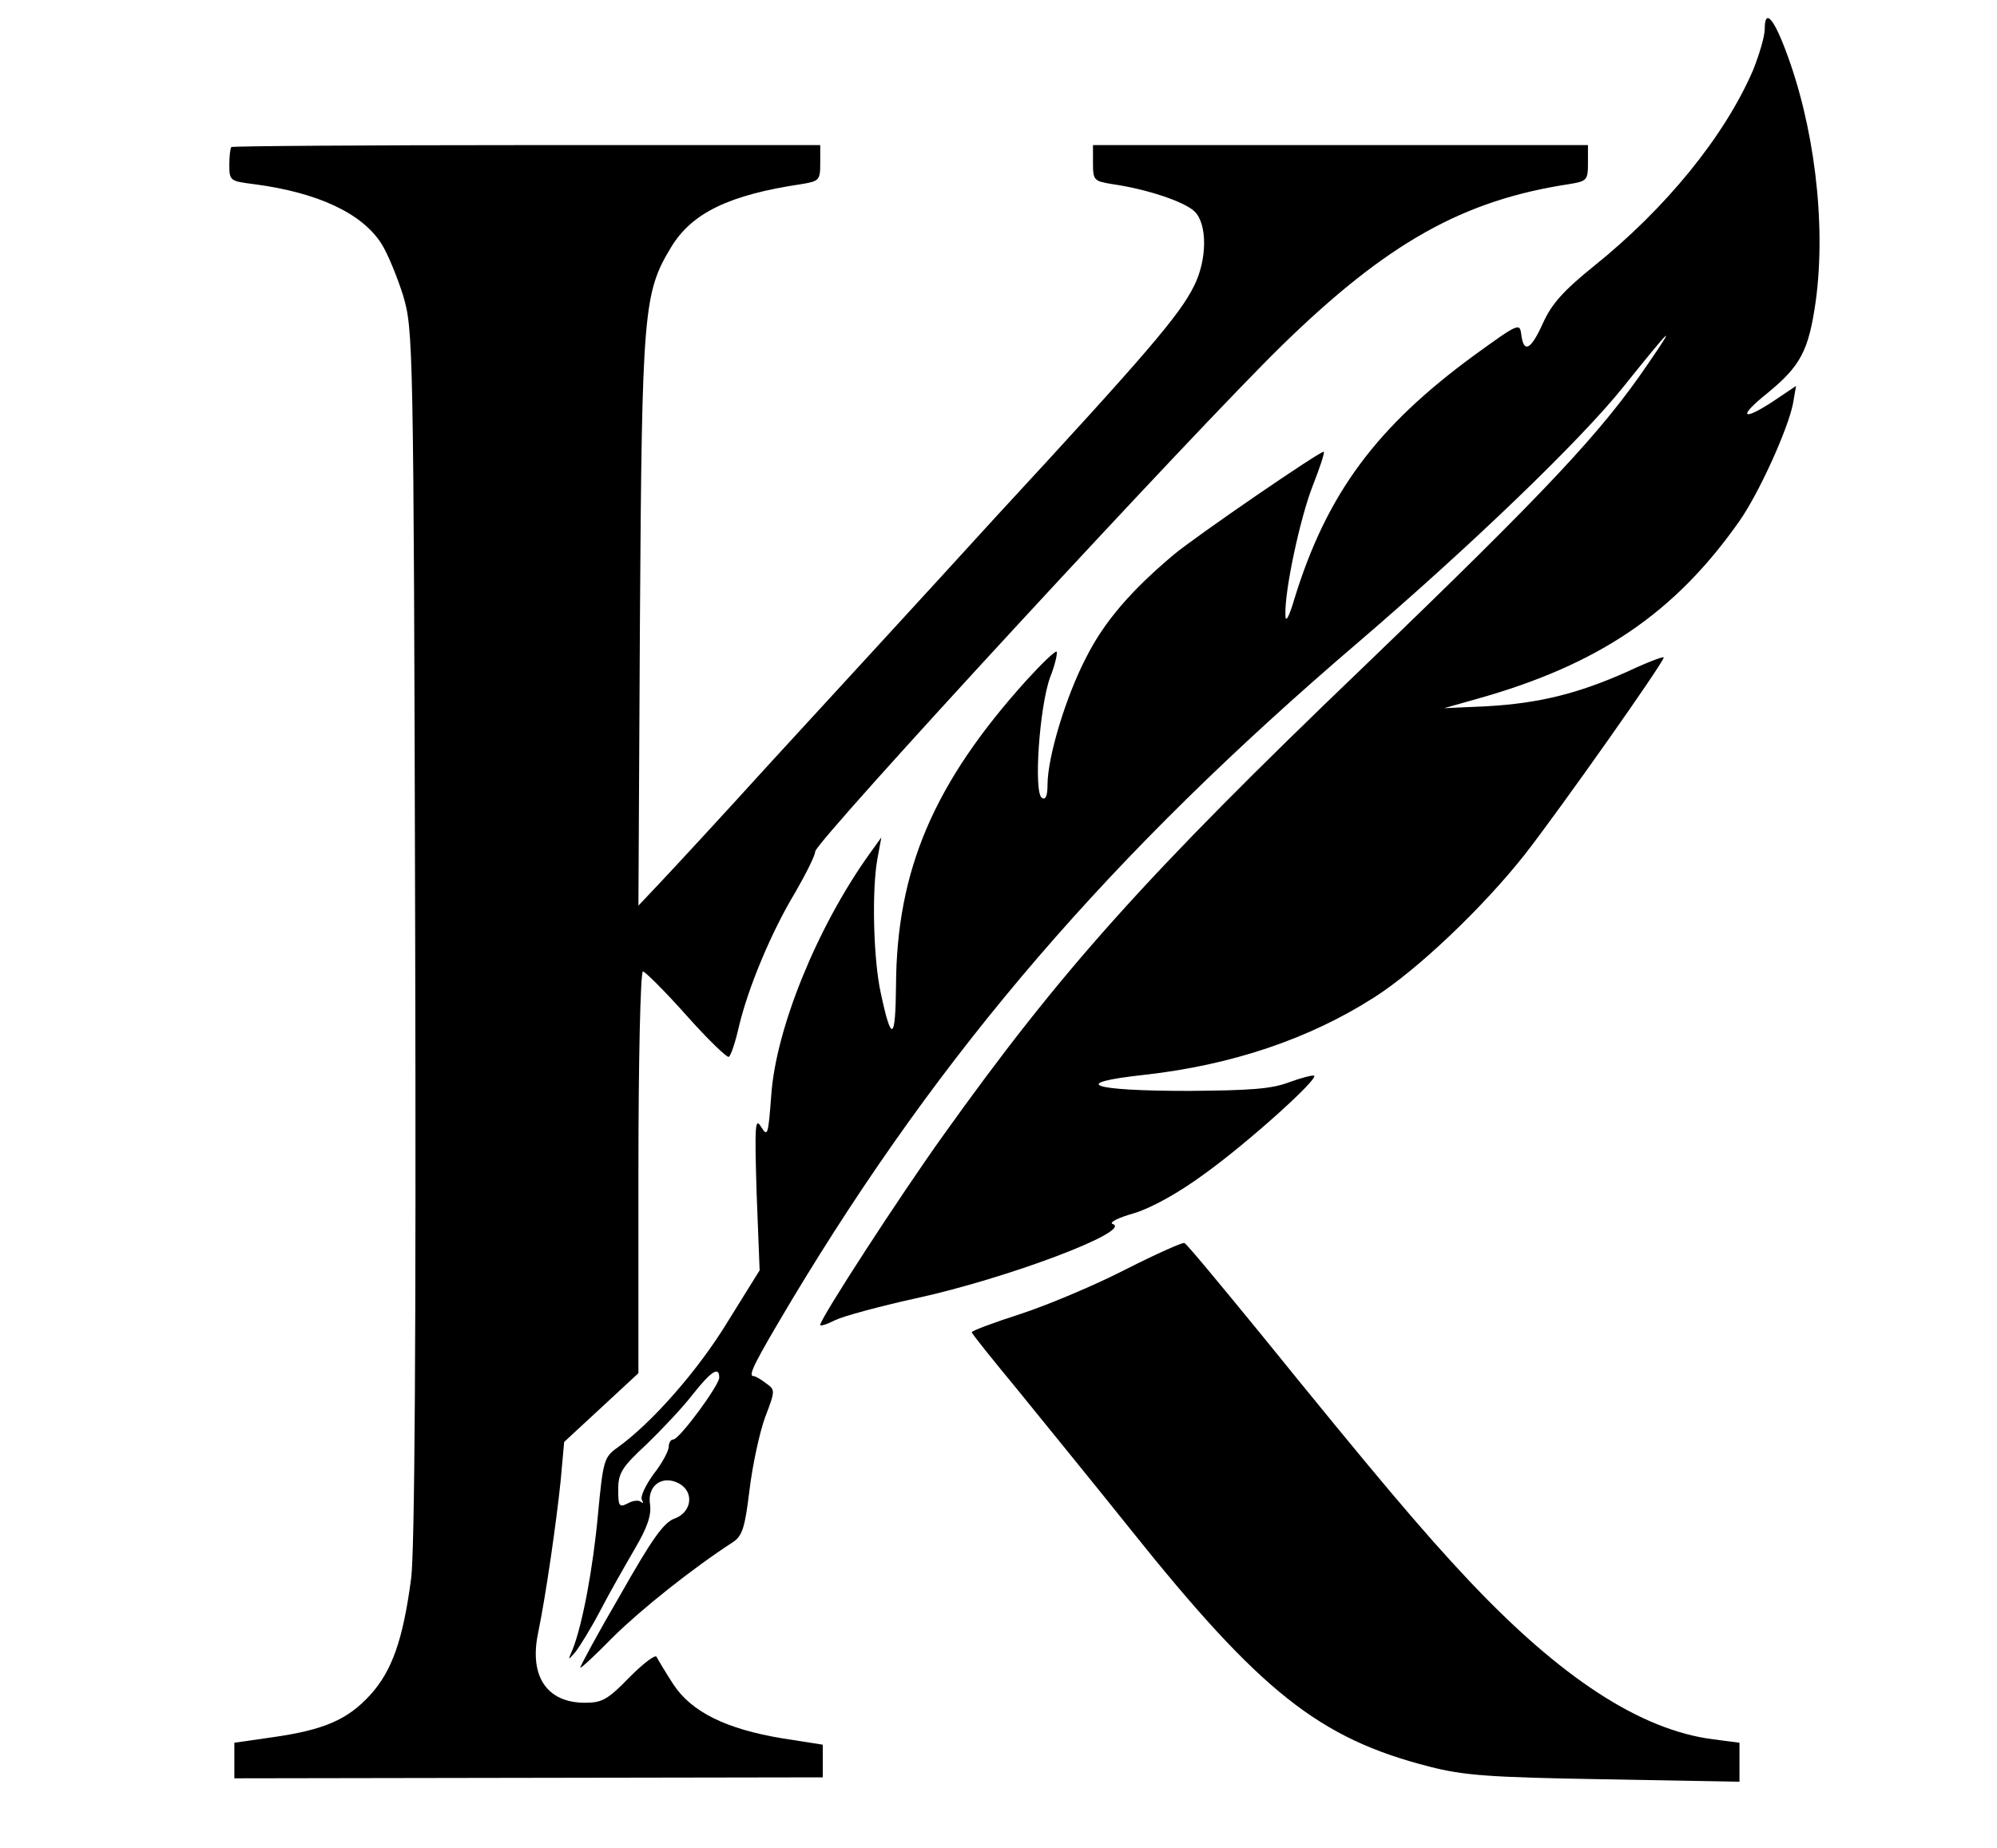
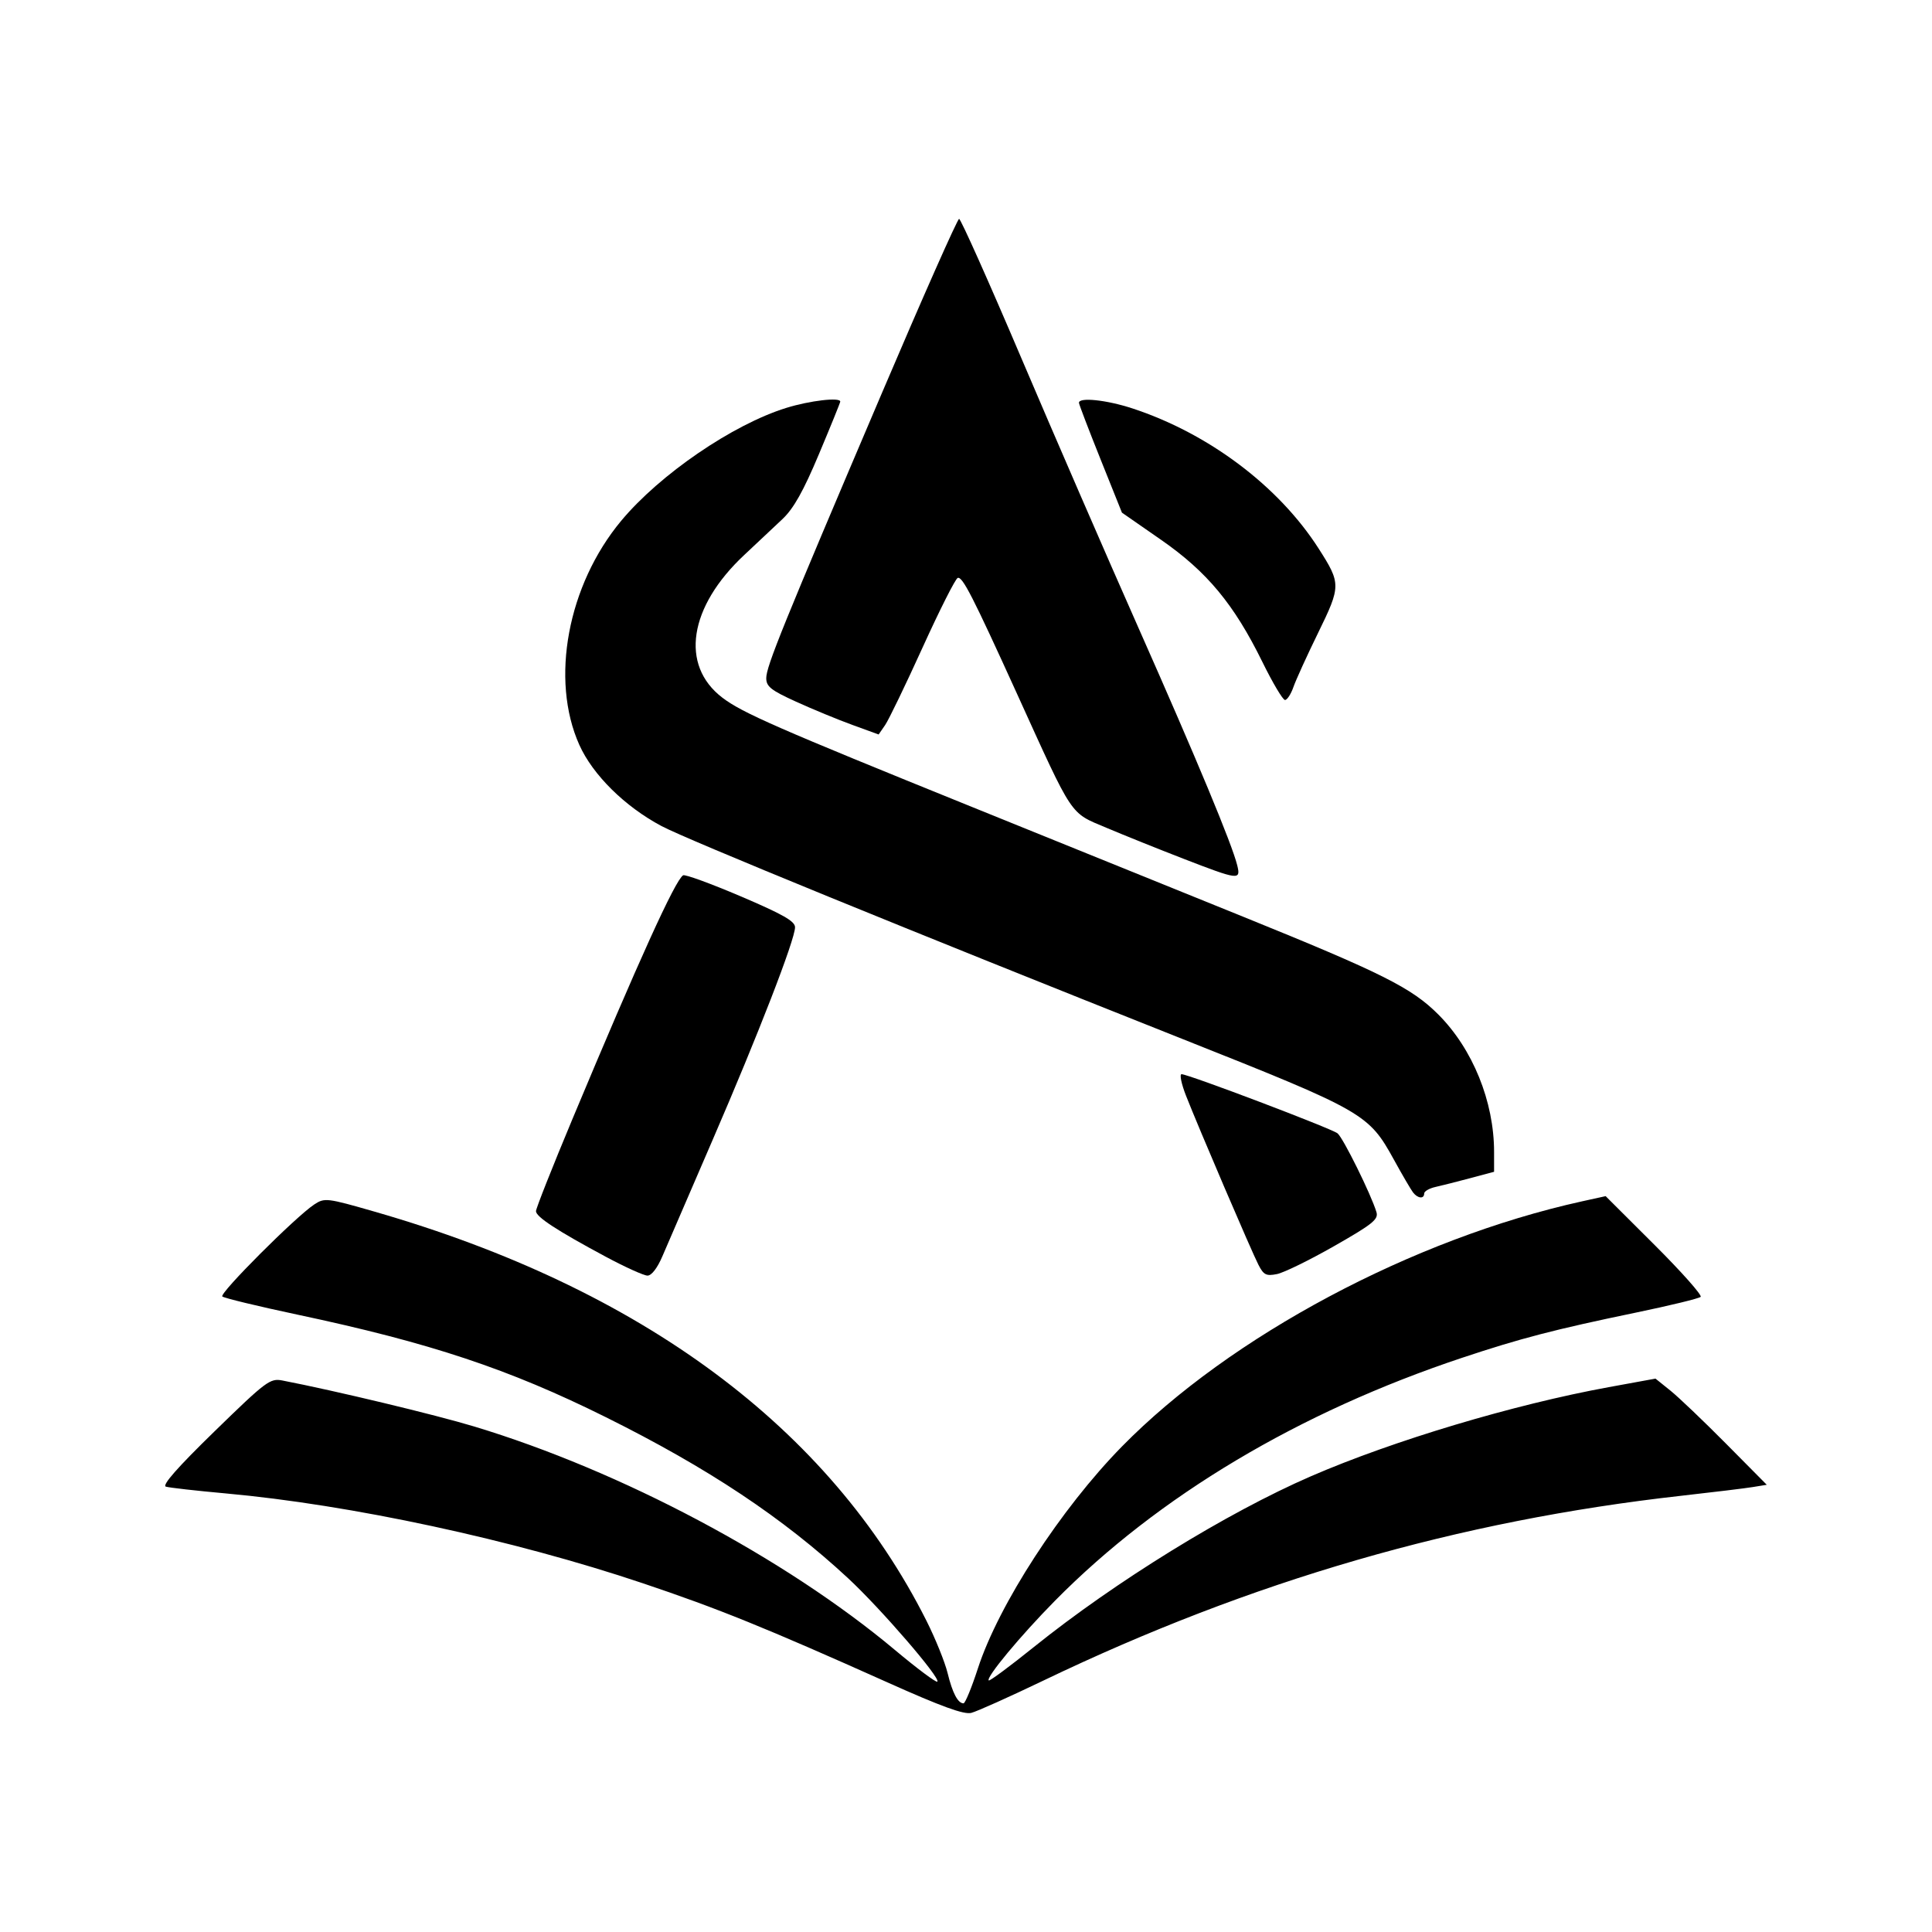
- <svg xmlns="http://www.w3.org/2000/svg" version="1.0" width="600pt" height="555pt" viewBox="0 0 600 555" preserveAspectRatio="xMidYMid meet" id="svg3">
-   <defs id="defs3" />
-   <g transform="matrix(0.1517504,0,0,-0.1464485,-170.8711,687.2273)" fill="#000000" stroke="none" id="g3">
-     <path d="m 4620,4633 c 0,-15 -11,-53 -23,-84 -56,-135 -172,-283 -315,-402 -61,-51 -84,-78 -101,-117 -24,-55 -38,-63 -43,-24 -3,25 -5,24 -93,-42 -194,-147 -292,-284 -356,-499 -11,-39 -18,-51 -18,-34 -2,49 29,199 54,265 14,37 24,68 22,70 -4,4 -253,-173 -297,-211 -85,-74 -138,-138 -173,-210 -41,-81 -77,-206 -77,-262 0,-23 -4,-32 -11,-27 -17,10 -5,187 16,247 10,26 15,50 13,53 -3,2 -29,-24 -59,-58 -184,-211 -258,-390 -259,-628 -1,-112 -9,-117 -30,-15 -15,70 -18,211 -7,275 l 8,45 -25,-36 c -103,-150 -184,-357 -193,-493 -6,-82 -7,-86 -20,-65 -12,21 -13,4 -9,-135 l 6,-159 -63,-105 c -58,-99 -150,-208 -219,-259 -26,-19 -28,-27 -38,-136 -10,-113 -31,-227 -50,-277 -10,-24 -10,-24 6,-5 8,11 31,49 49,85 18,36 49,92 68,126 25,44 33,69 30,91 -6,38 24,61 57,43 31,-17 26,-59 -8,-72 -22,-8 -45,-42 -108,-157 -45,-80 -80,-147 -79,-149 1,-2 31,27 66,64 55,56 155,139 237,194 18,13 23,30 32,107 6,51 20,118 31,149 20,54 20,56 2,69 -10,8 -21,15 -25,15 -12,0 2,28 75,155 298,514 632,916 1122,1350 224,199 440,414 525,524 96,124 107,135 50,49 -93,-142 -200,-260 -564,-623 -433,-430 -600,-624 -833,-962 -85,-123 -243,-375 -243,-388 0,-3 13,1 30,10 16,8 87,28 157,44 183,41 433,139 392,153 -8,3 11,13 42,22 35,11 89,42 140,81 86,64 224,193 217,201 -3,2 -25,-4 -49,-13 -35,-14 -76,-17 -199,-18 -196,0 -239,16 -88,33 173,20 327,74 455,159 85,56 215,184 298,293 70,93 275,394 275,404 0,3 -33,-10 -72,-29 -97,-45 -175,-65 -278,-71 l -85,-4 65,19 c 241,70 392,176 520,365 38,56 96,188 106,241 l 6,36 -46,-32 c -62,-42 -69,-31 -11,17 66,56 82,87 96,189 21,160 -3,362 -61,518 -24,65 -40,81 -40,40 z M 2550,1867 c 0,-16 -79,-127 -91,-127 -5,0 -9,-7 -9,-15 0,-8 -13,-34 -30,-56 -16,-23 -27,-47 -23,-53 3,-6 3,-8 -2,-4 -4,4 -16,3 -26,-3 -17,-9 -19,-6 -19,28 0,34 7,46 56,93 30,30 72,76 92,103 36,47 52,58 52,34 z" id="path1" />
-     <path d="m 1584,4391 c -2,-2 -4,-19 -4,-37 0,-32 2,-33 48,-39 127,-17 215,-60 253,-122 12,-19 31,-67 43,-106 20,-71 21,-88 24,-1312 2,-831 -1,-1266 -8,-1320 -16,-126 -38,-190 -81,-239 -45,-51 -92,-72 -195,-87 l -74,-11 v -37 -36 l 582,1 583,1 v 33 34 l -80,13 c -111,19 -180,54 -216,111 -15,24 -30,50 -33,56 -2,6 -26,-13 -53,-41 -44,-47 -55,-53 -89,-53 -75,0 -110,54 -93,141 16,80 37,233 45,314 l 7,80 73,70 74,71 v 412 c 0,227 4,412 9,412 4,0 43,-40 86,-90 42,-49 81,-88 84,-85 4,2 13,30 20,62 18,79 64,194 112,276 21,38 39,75 39,83 0,20 751,863 925,1039 208,210 358,297 568,330 35,6 37,8 37,43 v 37 h -490 -490 v -37 c 0,-35 2,-37 38,-43 68,-10 143,-36 163,-56 26,-26 25,-100 -1,-153 -28,-59 -93,-138 -391,-472 -145,-165 -346,-391 -446,-504 -99,-113 -199,-225 -222,-250 l -41,-45 3,585 c 4,637 7,672 62,766 41,70 115,107 258,129 35,6 37,8 37,43 v 37 h -581 c -319,0 -583,-2 -585,-4 z" id="path2" />
-     <path d="m 3355,2089 c -60,-32 -154,-73 -207,-91 -54,-18 -98,-35 -98,-38 0,-3 42,-57 93,-121 50,-64 150,-191 221,-283 257,-333 373,-429 592,-487 68,-18 116,-22 347,-26 l 267,-5 v 40 40 l -52,7 c -144,19 -302,126 -484,326 -91,100 -183,213 -413,507 -79,100 -146,184 -150,185 -3,2 -55,-22 -116,-54 z" id="path3" />
+ <svg xmlns="http://www.w3.org/2000/svg" version="1.0" width="512" height="512" viewBox="0 0 384 384" preserveAspectRatio="xMidYMid" id="svg1">
+   <defs id="defs1" />
+   <g transform="matrix(0.1,0,0,-0.1,0,340)" fill="#000000" stroke="none" id="g1">
+     <path style="fill:none;stroke:none;stroke-width:1.453;stroke-linecap:square;stroke-miterlimit:0;stroke-dasharray:none;paint-order:fill markers stroke" d="M 0,226.667 V 0 H 273.526 547.051 V 226.667 453.333 H 273.526 0 Z m 287.692,168.94 c 20.523,-10.404 67.046,-29.221 87.179,-35.259 29.956,-8.985 72.667,-17.293 101.891,-19.821 15.567,-1.346 15.25,-0.474 4.221,-11.62 -5.318,-5.374 -11.903,-11.662 -14.633,-13.974 l -4.964,-4.203 -14.107,2.613 c -24.771,4.588 -56.951,14.244 -77.857,23.362 -18.385,8.019 -53.276,29.221 -69.199,42.049 -3.596,2.897 -8.623,6.946 -11.17,8.997 -6.247,5.03 -5.834,2.857 1.04,-5.467 21.778,-26.372 56.073,-51.118 92.951,-67.069 21.628,-9.355 44.509,-16.375 71.777,-22.021 8.91,-1.845 16.871,-3.73 17.691,-4.189 1.081,-0.605 -2.087,-4.404 -11.496,-13.789 l -12.988,-12.954 -15.099,3.875 c -35.994,9.238 -72.056,27.614 -101.113,51.524 -21.687,17.846 -44.759,50.687 -51.101,72.74 -1.068,3.716 -2.412,6.266 -3.3,6.266 -0.912,0 -2.432,-3.074 -3.884,-7.854 -7.238,-23.83 -31.224,-56.103 -56.128,-75.52 -25.873,-20.173 -57.084,-35.55 -94.173,-46.398 -17.281,-5.054 -14.536,-5.946 -31.241,10.144 -7.849,7.56 -11.019,11.287 -10.046,11.81 0.782,0.42 6.571,1.851 12.864,3.179 35.921,7.58 57.221,14.179 80.788,25.028 28.533,13.136 53.883,29.653 72.373,47.156 10.182,9.638 24.009,25.649 23.012,26.646 -0.348,0.348 -4.454,-2.528 -9.124,-6.39 -21.702,-17.95 -41.708,-30.71 -67.078,-42.784 -29.628,-14.1 -54.029,-21.751 -97.323,-30.515 -3.121,-0.632 -4.321,0.257 -17.792,13.171 -9.931,9.52 -13.994,14.087 -13,14.612 0.795,0.42 5.884,1.084 11.31,1.475 31.935,2.3 78.625,12.176 114.911,24.306 18.326,6.126 33.131,12.105 62.512,25.244 9.072,4.057 17.721,7.92 19.219,8.584 3.284,1.456 5.264,1.009 13.077,-2.952 z M 196.894,280.337 c 0.67,-1.648 6.352,-14.766 12.628,-29.151 12.674,-29.051 23.683,-57.022 23.683,-60.174 0,-1.607 -3.158,-3.385 -14.439,-8.129 -16.83,-7.078 -14.98,-7.697 -22.143,7.408 -6.042,12.741 -30.637,70.918 -31.521,74.56 -0.613,2.523 0.033,3.166 7.289,7.26 12.484,7.045 20.69,11.222 22.042,11.222 0.683,0 1.79,-1.349 2.46,-2.997 z m 169.569,0.138 c 3.127,-1.572 9.046,-4.811 13.154,-7.198 7.129,-4.141 7.439,-4.49 6.803,-7.667 -1.094,-5.471 -8.173,-19.194 -10.56,-20.472 -4.544,-2.432 -39.487,-15.207 -40.051,-14.643 -1.629,1.629 21.107,52.839 23.46,52.839 0.83,0 4.067,-1.286 7.194,-2.859 z m 42.821,-22.295 c 4.6,-1.15 8.547,-2.09 8.771,-2.09 0.224,0 0.407,-2.428 0.407,-5.395 0,-11.304 -4.245,-23.799 -10.991,-32.349 -8.595,-10.895 -12.102,-12.58 -100.163,-48.137 -89.933,-36.313 -91.275,-36.914 -96.998,-43.432 -3.203,-3.648 -3.921,-6.672 -3.319,-13.971 0.577,-6.995 8.228,-17.833 18.023,-25.531 5.883,-4.623 7.6,-6.802 10.998,-13.957 2.215,-4.663 5.209,-11.614 6.654,-15.447 l 2.627,-6.969 -5.771,0.597 c -17.336,1.793 -44.927,20.176 -56.824,37.86 -2.218,3.296 -5.245,9.815 -6.727,14.485 -9.157,28.852 -0.677,49.488 25.472,61.988 5.182,2.477 47.144,19.625 93.248,38.107 46.104,18.481 85.472,34.711 87.485,36.066 3.533,2.379 6.492,6.435 12.775,17.512 2.38,4.195 3.271,4.992 4.471,3.997 0.824,-0.684 5.262,-2.184 9.862,-3.333 z m -58.386,-81.827 c 0,-2.365 -12.16,-31.766 -25.612,-61.93 C 317.934,97.941 304.496,67.003 295.423,45.672 286.35,24.342 278.297,6.029 277.529,4.978 c -1.214,-1.66 -4.143,4.52 -22.263,46.956 -26.086,61.094 -29.918,70.67 -29.489,73.689 0.281,1.974 2.853,3.469 13.966,8.118 7.492,3.134 14.229,5.709 14.972,5.722 1.467,0.026 6.5,-9.606 15.537,-29.742 4.675,-10.416 6.038,-12.601 7.135,-11.442 0.746,0.788 7.602,15.058 15.236,31.711 9.319,20.33 14.638,30.693 16.189,31.542 3.63,1.986 39.205,16.014 40.723,16.057 0.749,0.021 1.362,-0.535 1.362,-1.236 z m 19.483,-60.568 6.914,-14.984 -3.444,-6.684 c -8.718,-16.921 -30.788,-34.273 -51.674,-40.627 -6.45,-1.962 -13.779,-2.993 -13.779,-1.939 0,0.689 8.923,23.198 10.583,26.696 1.176,2.478 4.8,5.71 11.316,10.092 11.901,8.002 18.89,16.328 26.241,31.26 3.024,6.143 5.821,11.17 6.214,11.17 0.393,0 3.826,-6.743 7.629,-14.984 z" id="path10" transform="matrix(7.5,0,0,-7.5,0,3400)" />
+     <g id="g17" transform="translate(-168.8495,-410.5085)">
+       <path style="fill:none;stroke:none;stroke-width:1.453;stroke-linecap:square;stroke-miterlimit:0;stroke-dasharray:none;paint-order:fill markers stroke" d="m 396.979,261.266 c -0.574,-0.749 -2.846,-4.638 -5.048,-8.643 -6.716,-12.21 -7.924,-12.9 -56.097,-32.034 -72.438,-28.772 -131.157,-52.772 -138.003,-56.405 -9.7,-5.147 -18.216,-13.554 -21.783,-21.503 -7.777,-17.329 -3.104,-42.355 11.092,-59.404 10.238,-12.295 29.554,-25.507 43.728,-29.909 6.253,-1.942 14.324,-2.886 14.324,-1.675 0,0.261 -2.538,6.514 -5.64,13.894 -4.138,9.845 -6.714,14.435 -9.672,17.233 -2.218,2.098 -6.775,6.379 -10.127,9.514 -14.699,13.745 -17.079,29.223 -5.815,37.815 5.266,4.017 14.569,8.09 66.125,28.952 25.473,10.307 57.838,23.409 71.923,29.115 36.809,14.911 44.618,18.822 51.668,25.872 9.14,9.14 14.806,23.095 14.806,36.464 v 5.251 l -6.266,1.674 c -3.446,0.921 -7.615,1.976 -9.263,2.344 -1.648,0.368 -2.997,1.151 -2.997,1.739 0,1.501 -1.712,1.331 -2.957,-0.293 z" id="path9" transform="matrix(7.5,0,0,-7.5,0,3400)" />
+       <path style="fill:none;stroke:none;stroke-width:1.453;stroke-linecap:square;stroke-miterlimit:0;stroke-dasharray:none;paint-order:fill markers stroke" d="m 336.186,172.858 c -6.593,-2.551 -15.808,-6.254 -20.478,-8.228 -9.803,-4.143 -8.602,-2.344 -23.672,-35.495 -11.755,-25.859 -14.456,-31.138 -15.717,-30.717 -0.604,0.201 -4.79,8.492 -9.302,18.423 -4.512,9.931 -8.98,19.185 -9.93,20.563 l -1.727,2.507 -6.991,-2.546 c -3.845,-1.4 -10.546,-4.165 -14.891,-6.143 -6.648,-3.027 -7.901,-4.016 -7.901,-6.241 0,-3.108 4.38,-13.904 30.699,-75.669 10.79,-25.323 19.975,-46.042 20.41,-46.042 0.435,0 7.834,16.55 16.442,36.779 8.608,20.228 22.608,52.471 31.111,71.651 15.505,34.975 24.803,57.338 26.166,62.933 0.96,3.94 0.351,3.864 -14.218,-1.774 z" id="path11" transform="matrix(7.5,0,0,-7.5,0,3400)" />
+       <path style="fill:#000000;stroke:none;stroke-width:1.453;stroke-linecap:square;stroke-miterlimit:0;stroke-dasharray:none;paint-order:fill markers stroke" d="m 396.979,261.266 c -0.574,-0.749 -2.846,-4.638 -5.048,-8.643 -6.716,-12.21 -7.924,-12.9 -56.097,-32.034 -72.438,-28.772 -131.157,-52.772 -138.003,-56.405 -9.7,-5.147 -18.216,-13.554 -21.783,-21.503 -7.777,-17.329 -3.104,-42.355 11.092,-59.404 10.238,-12.295 29.554,-25.507 43.728,-29.909 6.253,-1.942 14.324,-2.886 14.324,-1.675 0,0.261 -2.538,6.514 -5.64,13.894 -4.138,9.845 -6.714,14.435 -9.672,17.233 -2.218,2.098 -6.775,6.379 -10.127,9.514 -14.699,13.745 -17.079,29.223 -5.815,37.815 5.266,4.017 14.569,8.09 66.125,28.952 25.473,10.307 57.838,23.409 71.923,29.115 36.809,14.911 44.618,18.822 51.668,25.872 9.14,9.14 14.806,23.095 14.806,36.464 v 5.251 l -6.266,1.674 c -3.446,0.921 -7.615,1.976 -9.263,2.344 -1.648,0.368 -2.997,1.151 -2.997,1.739 0,1.501 -1.712,1.331 -2.957,-0.293 z" id="path12" transform="matrix(7.5,0,0,-7.5,0,3400)" />
+       <path style="fill:#000000;stroke:none;stroke-width:1.453;stroke-linecap:square;stroke-miterlimit:0;stroke-dasharray:none;paint-order:fill markers stroke" d="m 336.186,172.858 c -6.593,-2.551 -15.808,-6.254 -20.478,-8.228 -9.803,-4.143 -8.602,-2.344 -23.672,-35.495 -11.755,-25.859 -14.456,-31.138 -15.717,-30.717 -0.604,0.201 -4.79,8.492 -9.302,18.423 -4.512,9.931 -8.98,19.185 -9.93,20.563 l -1.727,2.507 -6.991,-2.546 c -3.845,-1.4 -10.546,-4.165 -14.891,-6.143 -6.648,-3.027 -7.901,-4.016 -7.901,-6.241 0,-3.108 4.38,-13.904 30.699,-75.669 10.79,-25.323 19.975,-46.042 20.41,-46.042 0.435,0 7.834,16.55 16.442,36.779 8.608,20.228 22.608,52.471 31.111,71.651 15.505,34.975 24.803,57.338 26.166,62.933 0.96,3.94 0.351,3.864 -14.218,-1.774 z" id="path13" transform="matrix(7.5,0,0,-7.5,0,3400)" />
+       <path style="fill:#000000;stroke:none;stroke-width:1.453;stroke-linecap:square;stroke-miterlimit:0;stroke-dasharray:none;paint-order:fill markers stroke" d="m 183.077,278.331 c -12.931,-6.932 -18.521,-10.583 -18.524,-12.097 -0.001,-0.714 4.367,-11.748 9.707,-24.519 17.558,-41.995 27.181,-63.185 29.285,-64.485 0.496,-0.306 7.372,2.204 15.281,5.579 11.194,4.777 14.38,6.592 14.38,8.192 0,3.254 -9.789,28.512 -21.847,56.371 -6.096,14.085 -12.077,27.938 -13.29,30.785 -1.344,3.155 -2.893,5.169 -3.967,5.158 -0.969,-0.01 -5.93,-2.253 -11.025,-4.984 z" id="path14" transform="matrix(7.5,0,0,-7.5,0,3400)" />
+       <path style="fill:#000000;stroke:none;stroke-width:1.453;stroke-linecap:square;stroke-miterlimit:0;stroke-dasharray:none;paint-order:fill markers stroke" d="M 257.672,391.103 C 225.404,376.647 212.9,371.581 192.885,364.853 158.485,353.289 115.488,344.029 82.276,341.031 c -7.792,-0.703 -14.902,-1.508 -15.801,-1.787 -1.107,-0.344 3.051,-5.072 12.891,-14.655 13.701,-13.344 14.721,-14.109 17.981,-13.479 13.96,2.7 40.434,9.05 50.859,12.199 38.953,11.768 82.348,34.821 111.479,59.222 5.873,4.919 10.928,8.694 11.234,8.389 0.923,-0.923 -14.978,-19.35 -23.624,-27.377 -17.266,-16.029 -37.123,-29.233 -64.217,-42.703 -25.723,-12.788 -46.561,-19.717 -81.731,-27.179 -10.489,-2.225 -19.45,-4.392 -19.913,-4.814 -0.885,-0.807 19.496,-21.204 24.385,-24.403 2.733,-1.789 3.322,-1.717 15.99,1.929 70.669,20.341 120.528,57.304 146.218,108.399 2.377,4.728 4.903,10.976 5.613,13.884 1.292,5.291 2.724,8.012 4.219,8.012 0.438,0 2.15,-4.161 3.804,-9.248 5.508,-16.933 21.985,-42.317 38.177,-58.818 28.699,-29.245 77.166,-55.081 121.846,-64.95 l 6.333,-1.399 12.991,12.957 c 7.145,7.126 12.632,13.308 12.192,13.737 -0.439,0.429 -8.154,2.305 -17.145,4.169 -21.502,4.458 -30.597,6.822 -46.038,11.967 -43.319,14.433 -80.546,36.649 -107.955,64.426 -9.1,9.222 -18.318,20.317 -17.523,21.092 0.234,0.229 5.575,-3.725 11.869,-8.787 21.658,-17.418 51.285,-35.682 73.531,-45.331 21.8,-9.455 53.748,-19.013 78.898,-23.606 l 12.397,-2.264 3.949,3.174 c 2.172,1.746 8.807,8.076 14.745,14.068 l 10.796,10.894 -3.713,0.603 c -2.042,0.331 -10.578,1.371 -18.969,2.31 -59.029,6.605 -113.885,22.498 -169.009,48.967 -9.045,4.343 -17.65,8.199 -19.123,8.569 -1.959,0.492 -7.93,-1.681 -22.241,-8.092 z" id="path15" transform="matrix(7.5,0,0,-7.5,0,3400)" />
+       <path style="fill:#000000;stroke:none;stroke-width:1.453;stroke-linecap:square;stroke-miterlimit:0;stroke-dasharray:none;paint-order:fill markers stroke" d="m 356.014,280.455 c -1.849,-3.6 -15.866,-36.326 -19.188,-44.798 -1.234,-3.147 -1.766,-5.721 -1.184,-5.721 1.783,0 39.67,14.366 41.325,15.67 1.483,1.169 8.927,16.234 10.32,20.886 0.573,1.915 -1.001,3.18 -11.192,8.991 -6.522,3.72 -13.349,7.061 -15.17,7.425 -2.857,0.571 -3.53,0.235 -4.911,-2.453 z" id="path16" transform="matrix(7.5,0,0,-7.5,0,3400)" />
+       <path style="fill:#000000;stroke:none;stroke-width:1.453;stroke-linecap:square;stroke-miterlimit:0;stroke-dasharray:none;paint-order:fill markers stroke" d="m 357.059,120.689 c -7.508,-15.283 -14.658,-23.9 -26.867,-32.378 l -10.353,-7.189 -5.666,-14.135 c -3.116,-7.774 -5.691,-14.503 -5.721,-14.952 -0.106,-1.564 7.258,-0.802 14.168,1.466 20.205,6.633 38.775,20.611 49.355,37.15 5.925,9.262 5.92,9.92 -0.149,22.33 -2.947,6.026 -5.893,12.493 -6.548,14.372 -0.655,1.879 -1.658,3.416 -2.229,3.416 -0.571,0 -3.267,-4.536 -5.99,-10.08 z" id="path17" transform="matrix(7.5,0,0,-7.5,0,3400)" />
+     </g>
  </g>
</svg>
